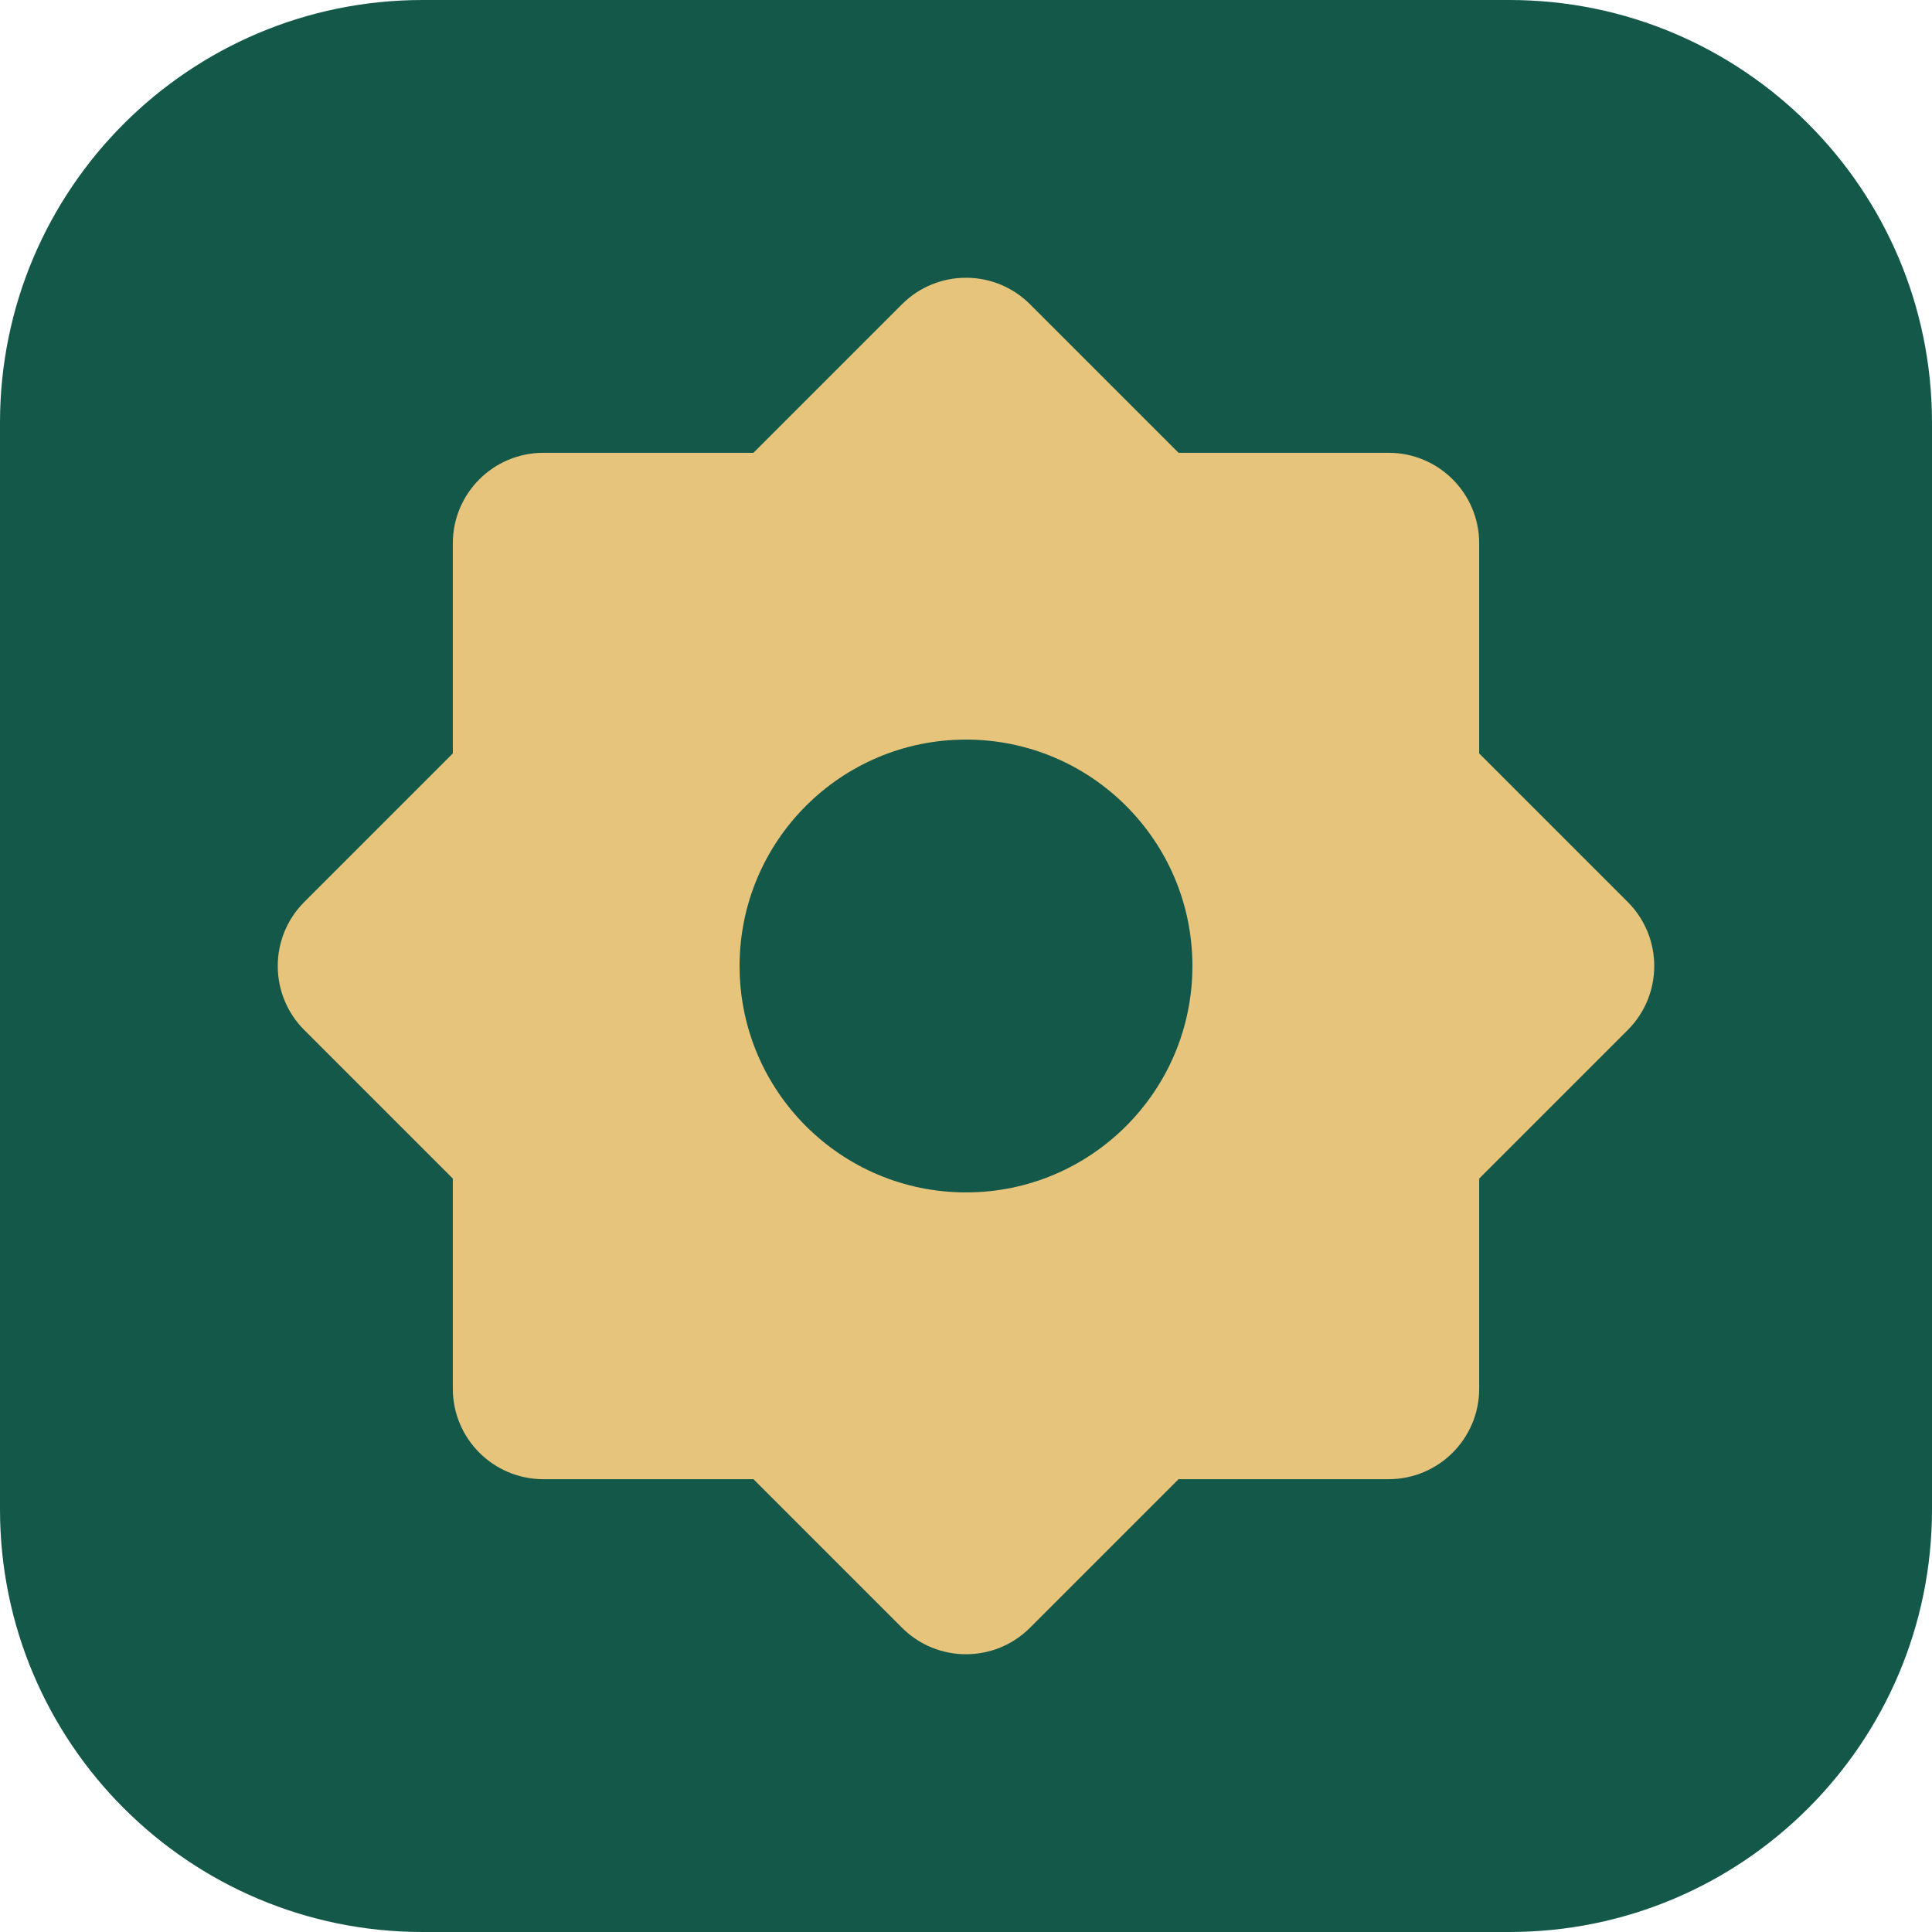
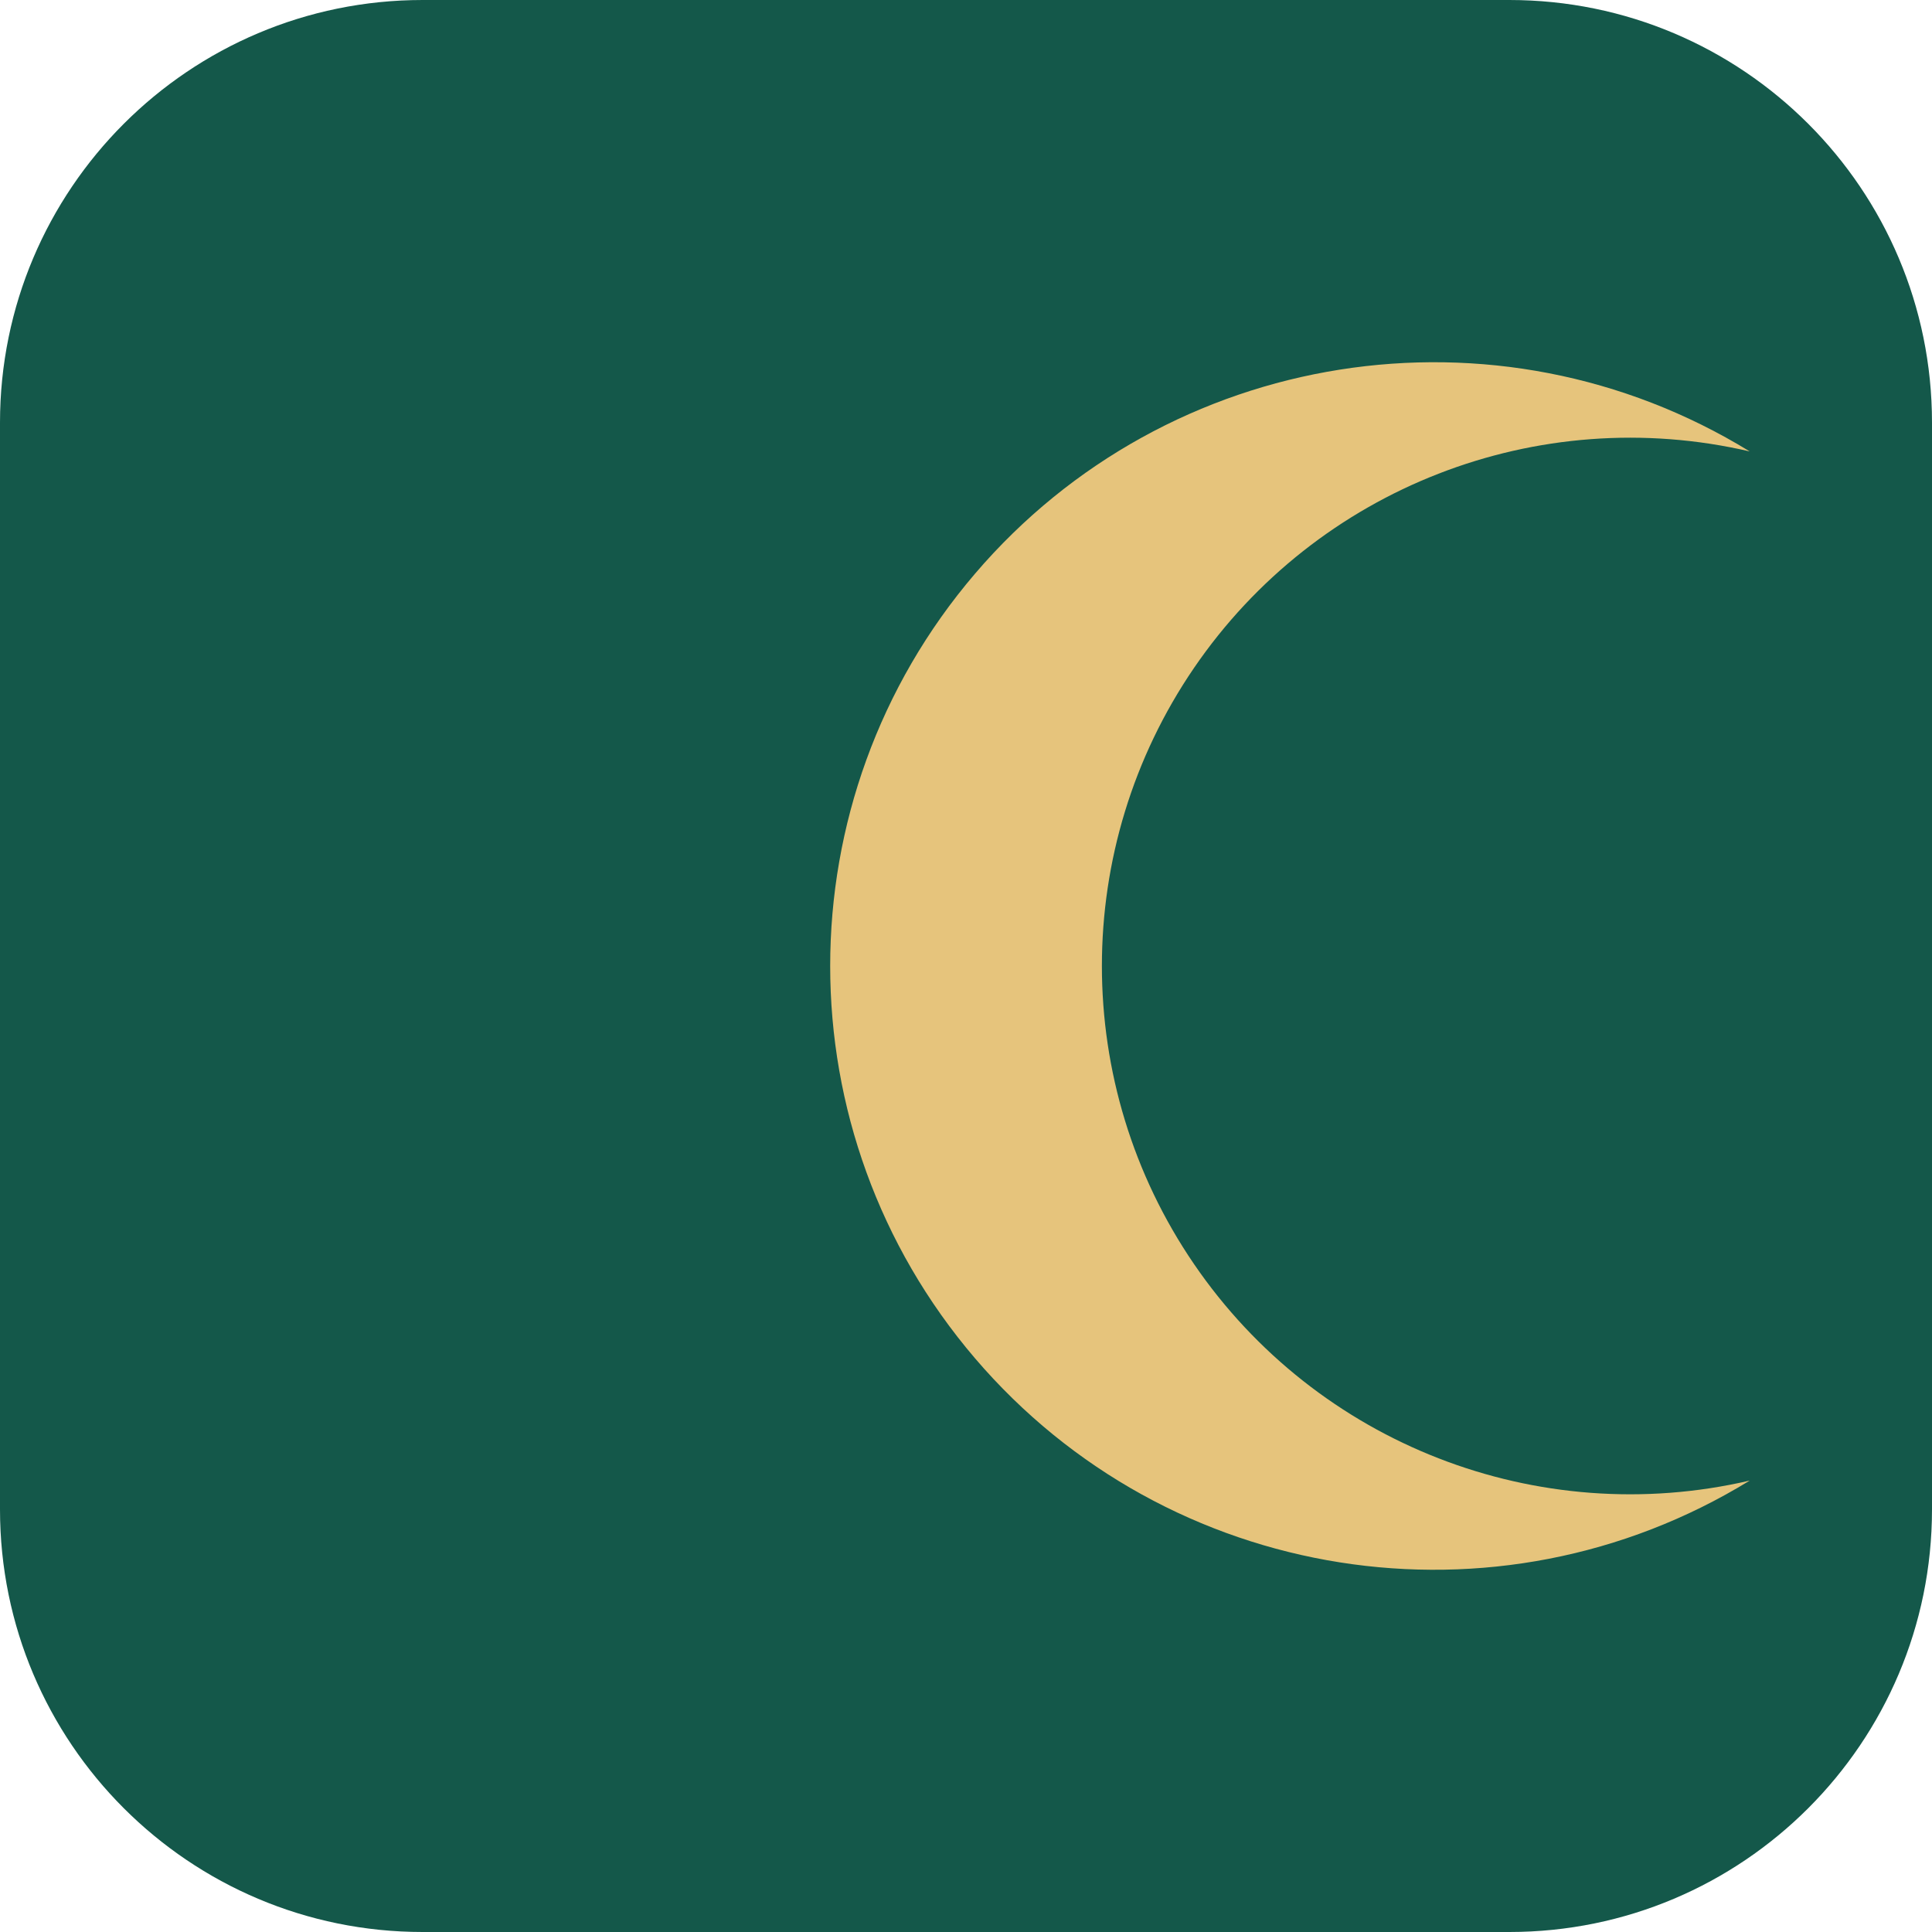
<svg xmlns="http://www.w3.org/2000/svg" viewBox="0 0 64 64" role="img" aria-label="أم البنين">
  <rect width="64" height="64" rx="14" fill="#14584a" />
-   <g transform="translate(32 32)">
-     <g fill="#e6c47c">
-       <rect x="-17" y="-17" width="34" height="34" rx="3" />
-       <rect x="-17" y="-17" width="34" height="34" rx="3" transform="rotate(45)" />
-     </g>
-     <circle r="7.5" fill="#14584a" />
-   </g>
+   <path transform="translate(47.5 32)" d="M 10.462 -17.046 A 20 20 0 1 0 10.462 17.046 A 17.5 17.5 0 1 1 10.462 -17.046 Z" fill="#e6c47c" />
</svg>
